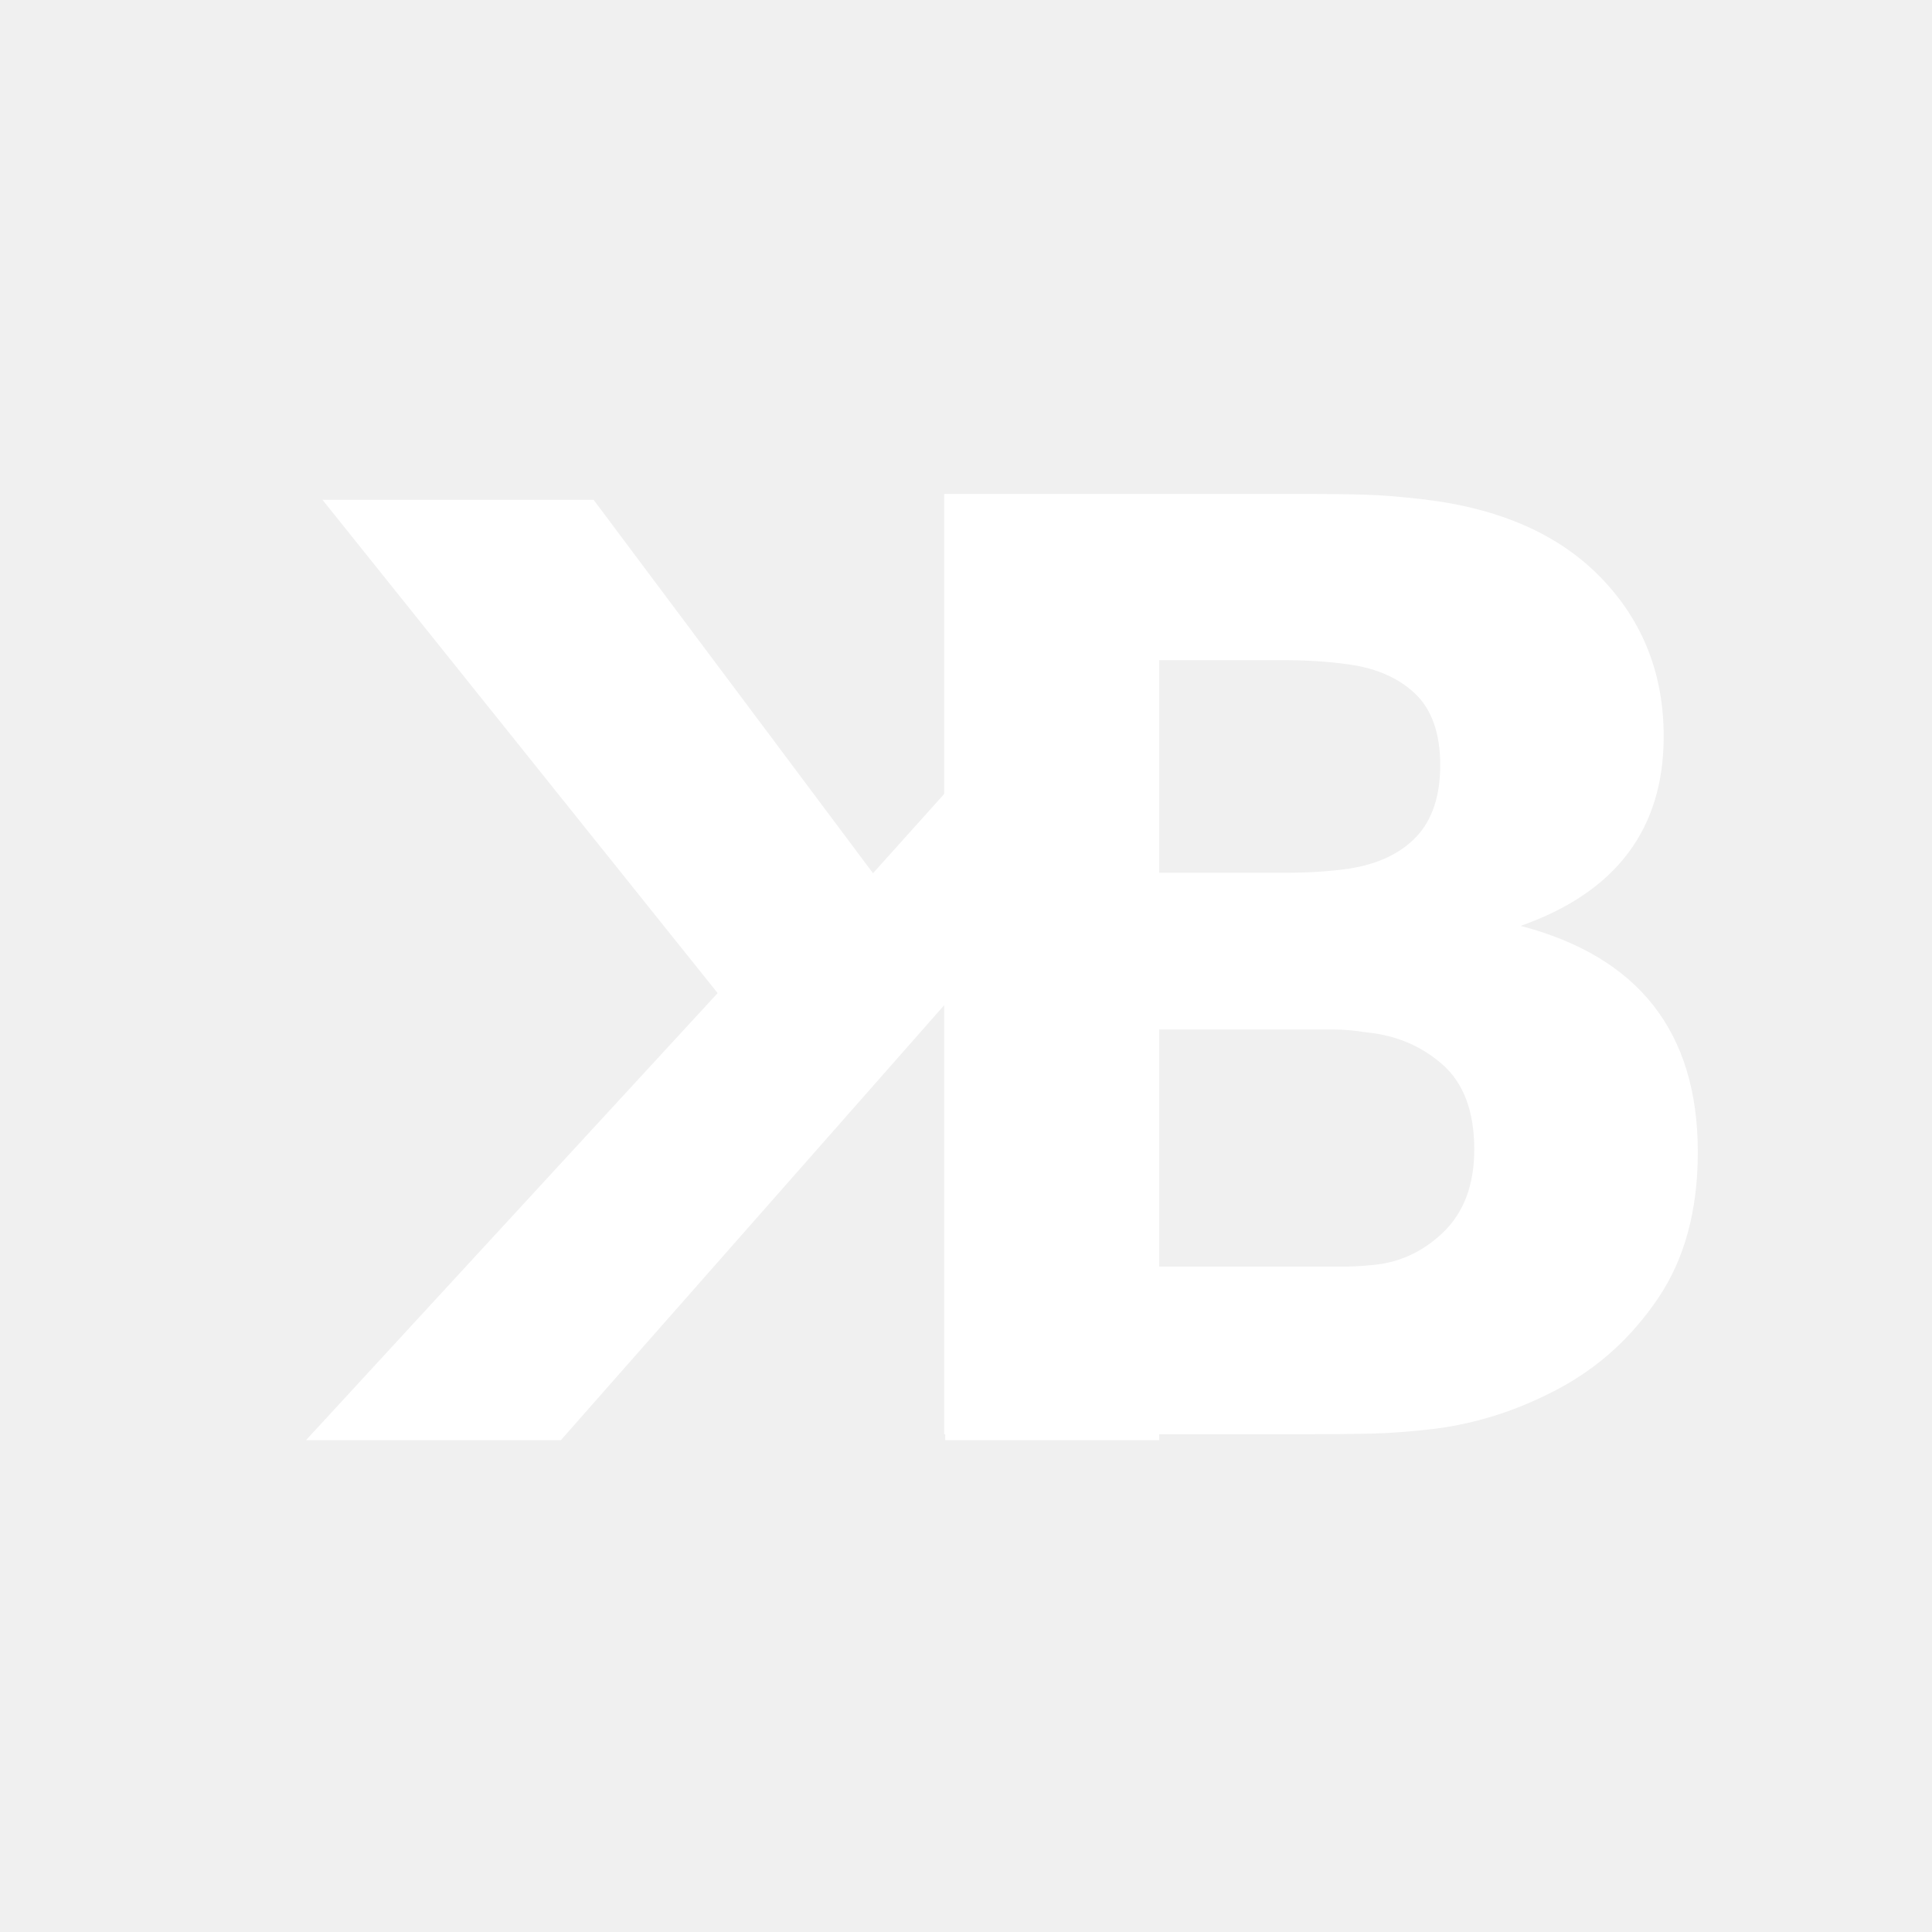
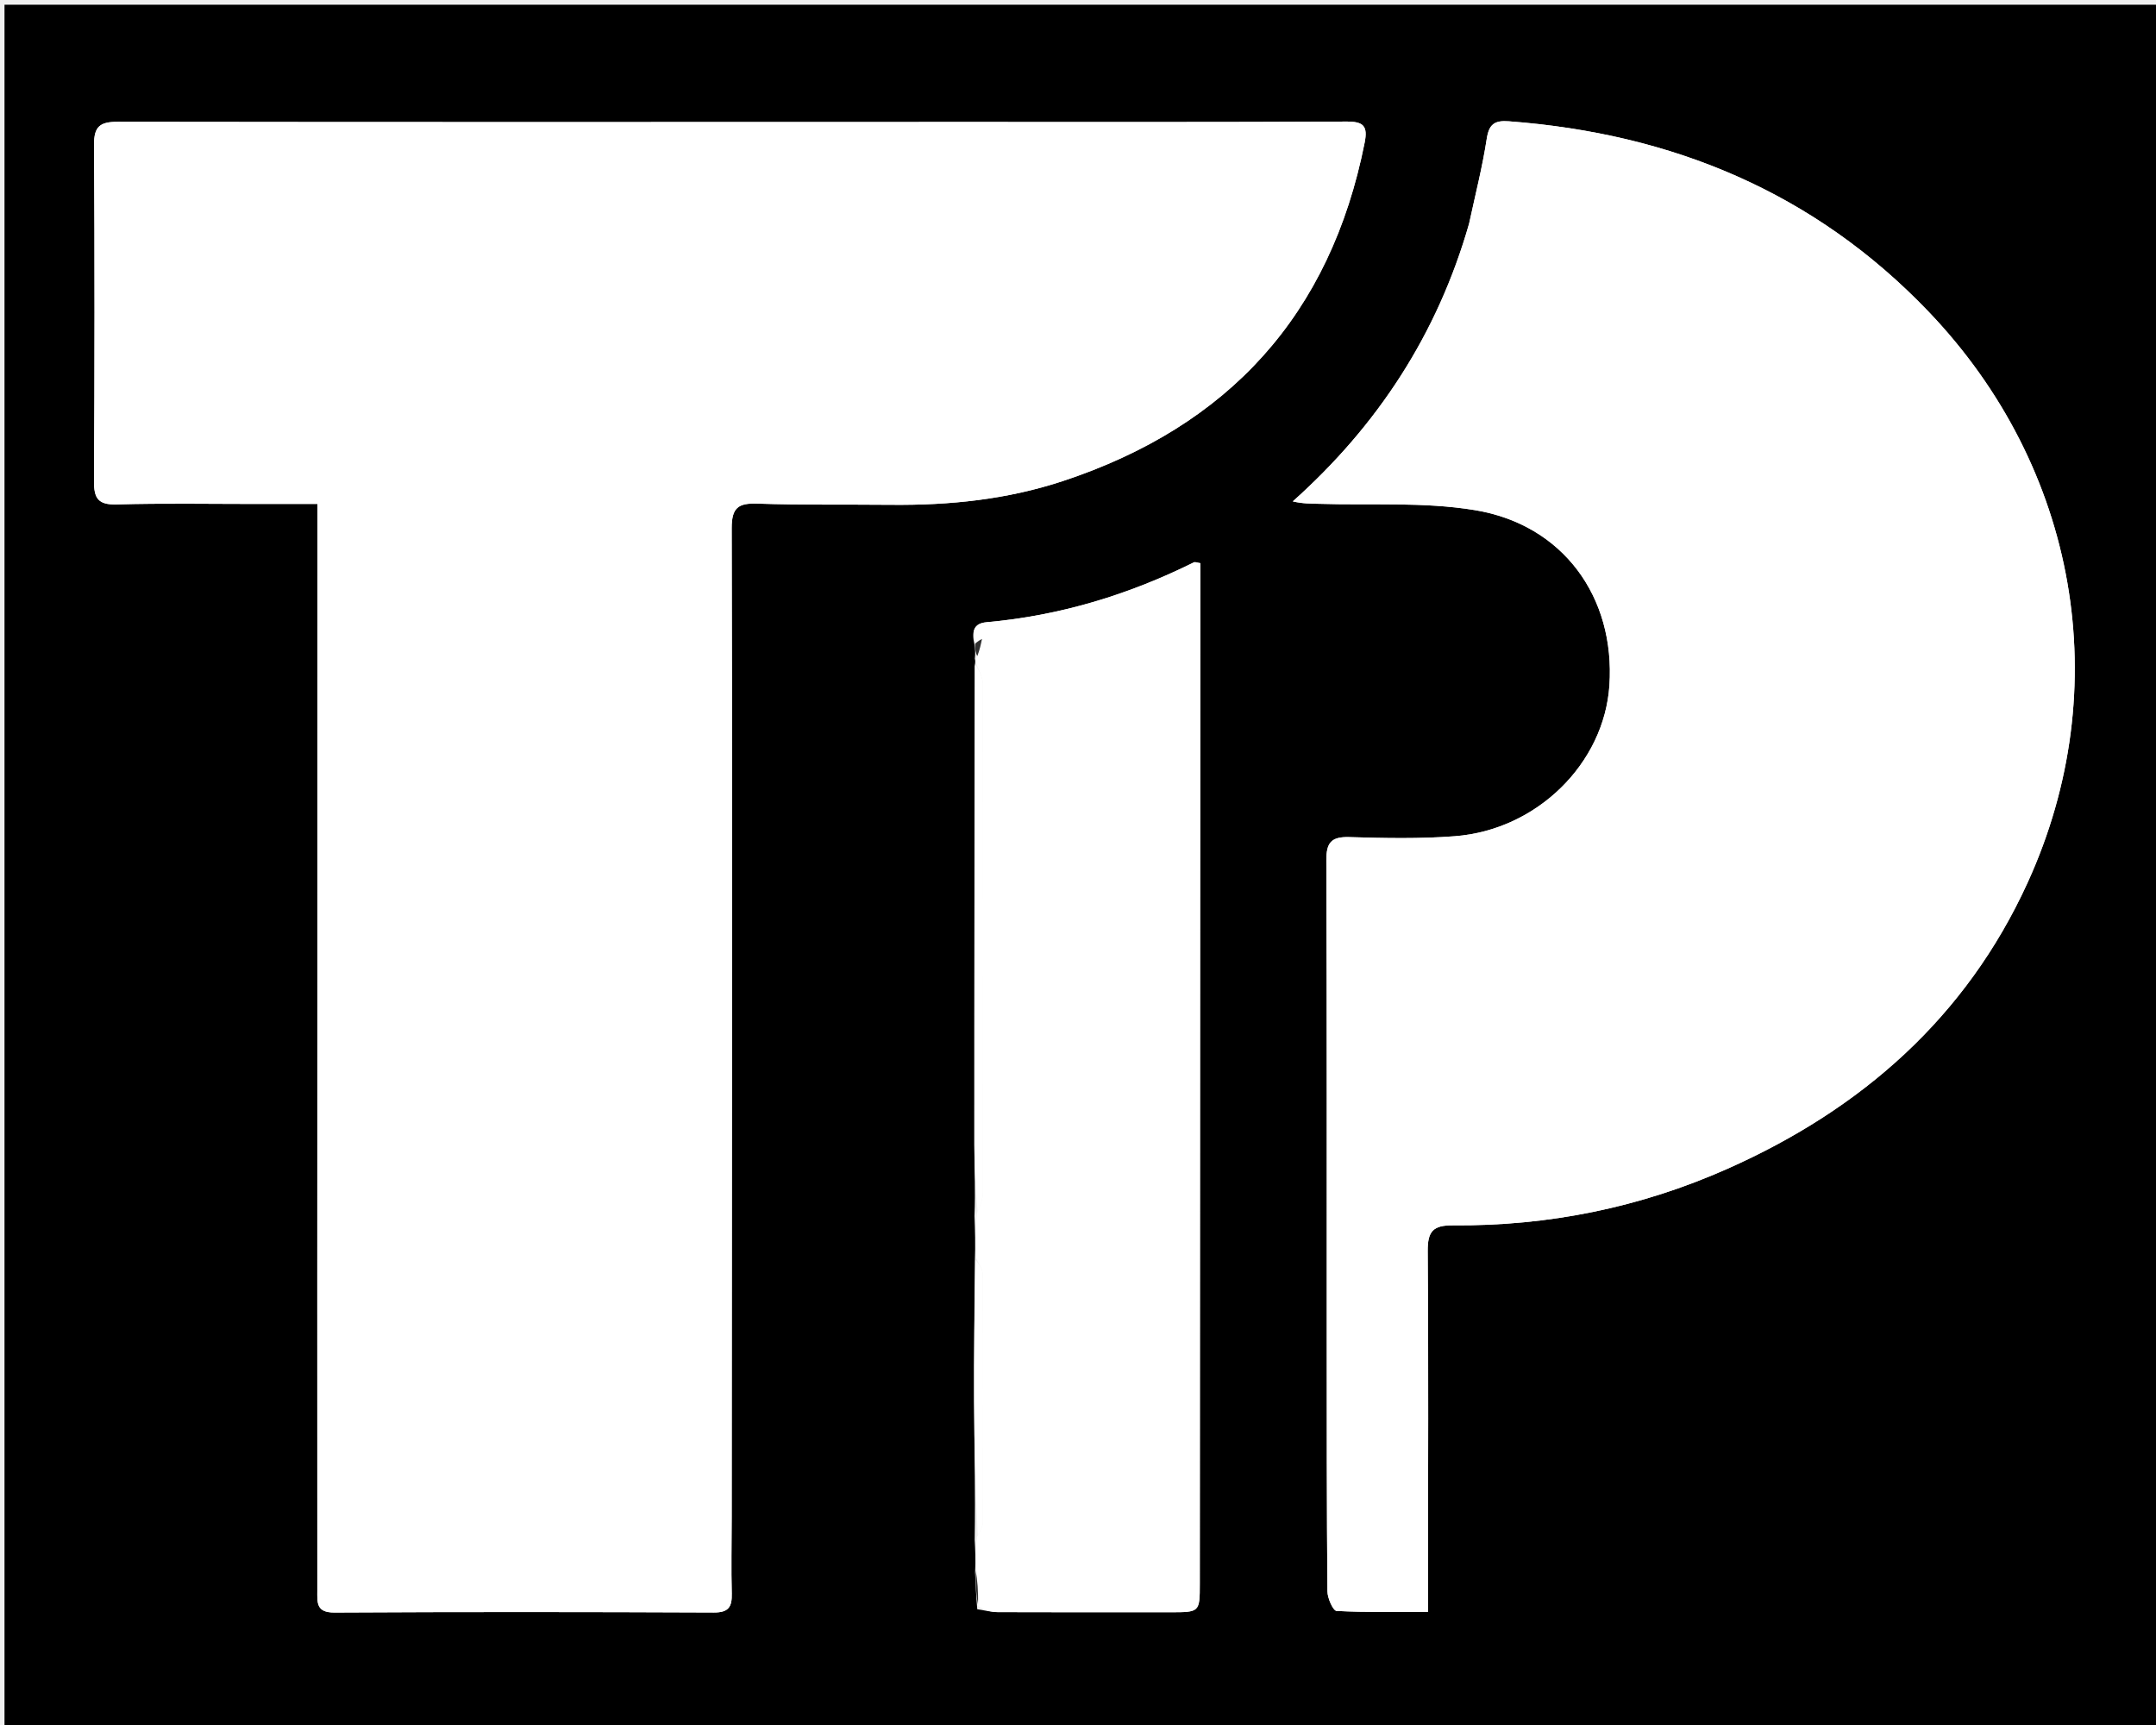
- <svg xmlns="http://www.w3.org/2000/svg" width="500" zoomAndPan="magnify" viewBox="0 0 375 375" height="500" preserveAspectRatio="xMidYMid meet" version="1.0">
-   <defs>
-     <g />
-   </defs>
-   <g fill="#ffffff" fill-opacity="1">
-     <g transform="translate(247.4816, 97.01037)">
-       <g>
-         <path d="M -108.188 95.75 L -184.891 0 L -132.266 0 L -78.031 72.484 L -64.016 56.875 L -64.016 0 L -22.484 0 L -22.484 182.516 L -64.016 182.516 L -64.016 97.875 L -138.609 182.516 L -188.078 182.516 Z M -108.188 95.75 " />
-       </g>
-     </g>
-   </g>
-   <g fill="#ffffff" fill-opacity="1">
-     <g transform="translate(160.7788, 278.3859)">
-       <g>
-         <path d="M 134.375 -98.672 C 157.301 -92.672 168.766 -78.031 168.766 -54.75 C 168.766 -43.469 166.207 -34.035 161.094 -26.453 C 155.977 -18.867 149.539 -13.004 141.781 -8.859 C 134.02 -4.711 125.992 -2.113 117.703 -1.062 C 113.297 -0.531 109.238 -0.219 105.531 -0.125 C 101.832 -0.039 97.25 0 91.781 0 L 22.484 0 L 22.484 -182.516 L 92.047 -182.516 C 96.805 -182.516 100.773 -182.469 103.953 -182.375 C 107.129 -182.289 111.008 -181.984 115.594 -181.453 C 130.406 -179.691 141.863 -174.625 149.969 -166.25 C 158.082 -157.875 162.141 -147.602 162.141 -135.438 C 162.141 -117.445 152.883 -105.191 134.375 -98.672 Z M 64.016 -150.25 L 64.016 -108.984 L 88.875 -108.984 C 93.281 -108.984 97.336 -109.25 101.047 -109.781 C 106.691 -110.656 111.055 -112.723 114.141 -115.984 C 117.223 -119.254 118.766 -123.883 118.766 -129.875 C 118.766 -136.051 117.133 -140.68 113.875 -143.766 C 110.613 -146.848 106.25 -148.742 100.781 -149.453 C 97.07 -149.984 92.836 -150.25 88.078 -150.25 Z M 105.016 -32.797 C 110.484 -33.148 115.242 -35.266 119.297 -39.141 C 123.348 -43.023 125.375 -48.406 125.375 -55.281 C 125.375 -62.688 123.301 -68.195 119.156 -71.812 C 115.02 -75.426 110.039 -77.5 104.219 -78.031 C 102.102 -78.383 99.988 -78.562 97.875 -78.562 C 95.758 -78.562 93.641 -78.562 91.516 -78.562 L 64.016 -78.562 L 64.016 -32.531 L 93.109 -32.531 C 95.223 -32.531 97.297 -32.531 99.328 -32.531 C 101.359 -32.531 103.254 -32.617 105.016 -32.797 Z M 105.016 -32.797 " />
-       </g>
-     </g>
-   </g>
+ <svg xmlns="http://www.w3.org/2000/svg" version="1.1" id="Layer_1" x="0px" y="0px" width="100%" viewBox="0 0 500 400" enableBackground="new 0 0 500 400">
+   <path fill="#000000" opacity="1" stroke="none" d="  M315,401     C210.029,401 105.558,401 1.044,401     C1.044,267.733 1.044,134.465 1.044,1.099     C167.554,1.099 334.109,1.099 500.832,1.099     C500.832,134.333 500.832,267.667 500.832,401     C439.132,401 377.316,401 315,401   M226.018,149.588     C226.127,150.501 226.236,151.415 226.066,152.753     C226.16,153.063 226.254,153.374 226.021,154.482     C225.995,191.455 225.952,228.428 225.964,265.4     C225.965,270.713 226.236,276.026 225.991,281.983     C226.115,285.221 226.239,288.459 226.073,292.591     C226.008,303.389 225.852,314.188 225.905,324.986     C225.955,335.435 226.22,345.884 226.038,357.095     C226.164,359.302 226.291,361.51 226.136,364.644     C226.244,367.197 226.352,369.75 226.636,373.158     C228.231,373.391 229.825,373.82 231.422,373.826     C244.744,373.88 258.067,373.854 271.389,373.855     C278.218,373.855 278.242,373.857 278.246,367.213     C278.291,289.775 278.328,212.338 278.368,134.9     C278.368,133.438 278.368,131.976 278.368,130.585     C277.535,130.463 277.14,130.269 276.899,130.388     C261.693,137.945 245.715,142.785 228.754,144.29     C225.849,144.548 225.234,146.396 226.018,149.588   M169.687,351.5     C169.7,331.336 169.715,311.171 169.725,291.007     C169.751,234.847 169.837,178.687 169.686,122.528     C169.673,117.744 171.163,116.629 175.632,116.78     C185.953,117.128 196.292,116.955 206.624,117.058     C220.191,117.193 233.494,115.846 246.497,111.547     C284.975,98.823 308.547,72.983 316.478,33.064     C317.239,29.235 316.223,28.169 312.266,28.19     C282.771,28.35 253.275,28.278 223.779,28.284     C158.287,28.296 92.794,28.343 27.302,28.246     C23.235,28.24 21.783,29.292 21.809,33.542     C21.969,59.538 21.954,85.536 21.797,111.532     C21.773,115.561 22.749,117.089 27.07,116.967     C37.894,116.663 48.731,116.862 59.563,116.859     C64.017,116.858 68.47,116.859 73.627,116.859     C73.627,119.962 73.628,122.413 73.627,124.864     C73.611,182.52 73.592,240.176 73.581,297.832     C73.577,321.496 73.601,345.159 73.589,368.823     C73.588,371.593 73.294,373.946 77.549,373.923     C106.877,373.762 136.206,373.786 165.534,373.914     C169.013,373.93 169.782,372.572 169.702,369.496     C169.553,363.835 169.676,358.166 169.687,351.5   M340.642,52.084     C333.386,77.405 319.559,98.616 299.812,116.266     C302.157,116.812 303.948,116.763 305.735,116.82     C317.865,117.204 330.206,116.331 342.077,118.295     C362.516,121.676 374.615,138.491 373.242,158.933     C372.028,177.011 356.481,192.439 337.404,193.907     C329.285,194.531 321.081,194.357 312.929,194.113     C308.716,193.987 307.578,195.395 307.594,199.519     C307.741,236.346 307.681,273.174 307.693,310.001     C307.7,329.665 307.679,349.329 307.844,368.991     C307.858,370.587 309.151,373.508 309.97,373.551     C316.883,373.92 323.824,373.761 331.165,373.761     C331.165,371.224 331.164,369.413 331.165,367.602     C331.179,341.773 331.308,315.943 331.101,290.115     C331.064,285.51 332.353,284.101 336.954,284.139     C359.067,284.323 380.348,280.018 400.573,271.04     C431.674,257.235 455.953,235.928 470.227,204.666     C490.861,159.472 481.819,108.378 447.226,72.236     C420.74,44.564 387.756,30.971 349.926,28.127     C346.57,27.875 345.308,28.803 344.784,32.235     C343.805,38.639 342.191,44.946 340.642,52.084   z" />
+   <path fill="#ffffff" opacity="1" stroke="none" d="  M169.686,352     C169.676,358.166 169.553,363.835 169.702,369.496     C169.782,372.572 169.013,373.93 165.534,373.914     C136.206,373.786 106.877,373.762 77.549,373.923     C73.294,373.946 73.588,371.593 73.589,368.823     C73.601,345.159 73.577,321.496 73.581,297.832     C73.592,240.176 73.611,182.52 73.627,124.864     C73.628,122.413 73.627,119.962 73.627,116.859     C68.47,116.859 64.017,116.858 59.563,116.859     C48.731,116.862 37.894,116.663 27.07,116.967     C22.749,117.089 21.773,115.561 21.797,111.532     C21.954,85.536 21.969,59.538 21.809,33.542     C21.783,29.292 23.235,28.24 27.302,28.246     C92.794,28.343 158.287,28.296 223.779,28.284     C253.275,28.278 282.771,28.35 312.266,28.19     C316.223,28.169 317.239,29.235 316.478,33.064     C308.547,72.983 284.975,98.823 246.497,111.547     C233.494,115.846 220.191,117.193 206.624,117.058     C196.292,116.955 185.953,117.128 175.632,116.78     C171.163,116.629 169.673,117.744 169.686,122.528     C169.837,178.687 169.751,234.847 169.725,291.007     C169.715,311.171 169.7,331.336 169.686,352   z" />
+   <path fill="#ffffff" opacity="1" stroke="none" d="  M340.742,51.689     C342.191,44.946 343.805,38.639 344.784,32.235     C345.308,28.803 346.57,27.875 349.926,28.127     C387.756,30.971 420.74,44.564 447.226,72.236     C481.819,108.378 490.861,159.472 470.227,204.666     C455.953,235.928 431.674,257.235 400.573,271.04     C380.348,280.018 359.067,284.323 336.954,284.139     C332.353,284.101 331.064,285.51 331.101,290.115     C331.308,315.943 331.179,341.773 331.165,367.602     C331.164,369.413 331.165,371.224 331.165,373.761     C323.824,373.761 316.883,373.92 309.97,373.551     C309.151,373.508 307.858,370.587 307.844,368.991     C307.679,349.329 307.7,329.665 307.693,310.001     C307.681,273.174 307.741,236.346 307.594,199.519     C307.578,195.395 308.716,193.987 312.929,194.113     C321.081,194.357 329.285,194.531 337.404,193.907     C356.481,192.439 372.028,177.011 373.242,158.933     C374.615,138.491 362.516,121.676 342.077,118.295     C330.206,116.331 317.865,117.204 305.735,116.82     C303.948,116.763 302.157,116.812 299.812,116.266     C319.559,98.616 333.386,77.405 340.742,51.689   z" />
+   <path fill="#ffffff" opacity="1" stroke="none" d="  M226.418,363.717     C226.291,361.51 226.164,359.302 226.577,356.413     C227.406,354.804 227.947,353.878 227.95,352.95     C228.003,333.836 228.026,314.722 227.927,295.608     C227.921,294.302 226.908,293 226.363,291.697     C226.239,288.459 226.115,285.221 226.55,281.359     C227.406,279.308 227.96,277.882 227.962,276.454     C228.01,237.166 228.022,197.878 227.933,158.59     C227.929,156.954 226.899,155.32 226.348,153.685     C226.254,153.374 226.16,153.063 226.513,152.335     C227.218,150.662 227.476,149.407 227.734,148.151     C227.258,148.415 226.782,148.679 226.306,148.943     C225.234,146.396 225.849,144.548 228.754,144.29     C245.715,142.785 261.693,137.945 276.899,130.388     C277.14,130.269 277.535,130.463 278.368,130.585     C278.368,131.976 278.368,133.438 278.368,134.9     C278.328,212.338 278.291,289.775 278.246,367.213     C278.242,373.857 278.218,373.855 271.389,373.855     C258.067,373.854 244.744,373.88 231.422,373.826     C229.825,373.82 228.231,373.391 226.888,372.443     C226.9,369.058 226.659,366.388 226.418,363.717   z" />
+   <path fill="#ffffff" opacity="1" stroke="none" d="  M226.185,154.083     C226.899,155.32 227.929,156.954 227.933,158.59     C228.022,197.878 228.01,237.166 227.962,276.454     C227.96,277.882 227.406,279.308 226.746,281.038     C226.236,276.026 225.965,270.713 225.964,265.4     C225.952,228.428 225.995,191.455 226.185,154.083   z" />
+   <path fill="#ffffff" opacity="1" stroke="none" d="  M226.218,292.144     C226.908,293 227.921,294.302 227.927,295.608     C228.026,314.722 228.003,333.836 227.95,352.95     C227.947,353.878 227.406,354.804 226.754,356.032     C226.22,345.884 225.955,335.435 225.905,324.986     C225.852,314.188 226.008,303.389 226.218,292.144   z" />
+   <path fill="#303030" opacity="1" stroke="none" d="  M226.162,149.265     C226.782,148.679 227.258,148.415 227.734,148.151     C227.476,149.407 227.218,150.662 226.653,152.123     C226.236,151.415 226.127,150.501 226.162,149.265   z" />
+   <path fill="#303030" opacity="1" stroke="none" d="  M226.277,364.181     C226.659,366.388 226.9,369.058 226.8,372.016     C226.352,369.75 226.244,367.197 226.277,364.181   z" />
</svg>
